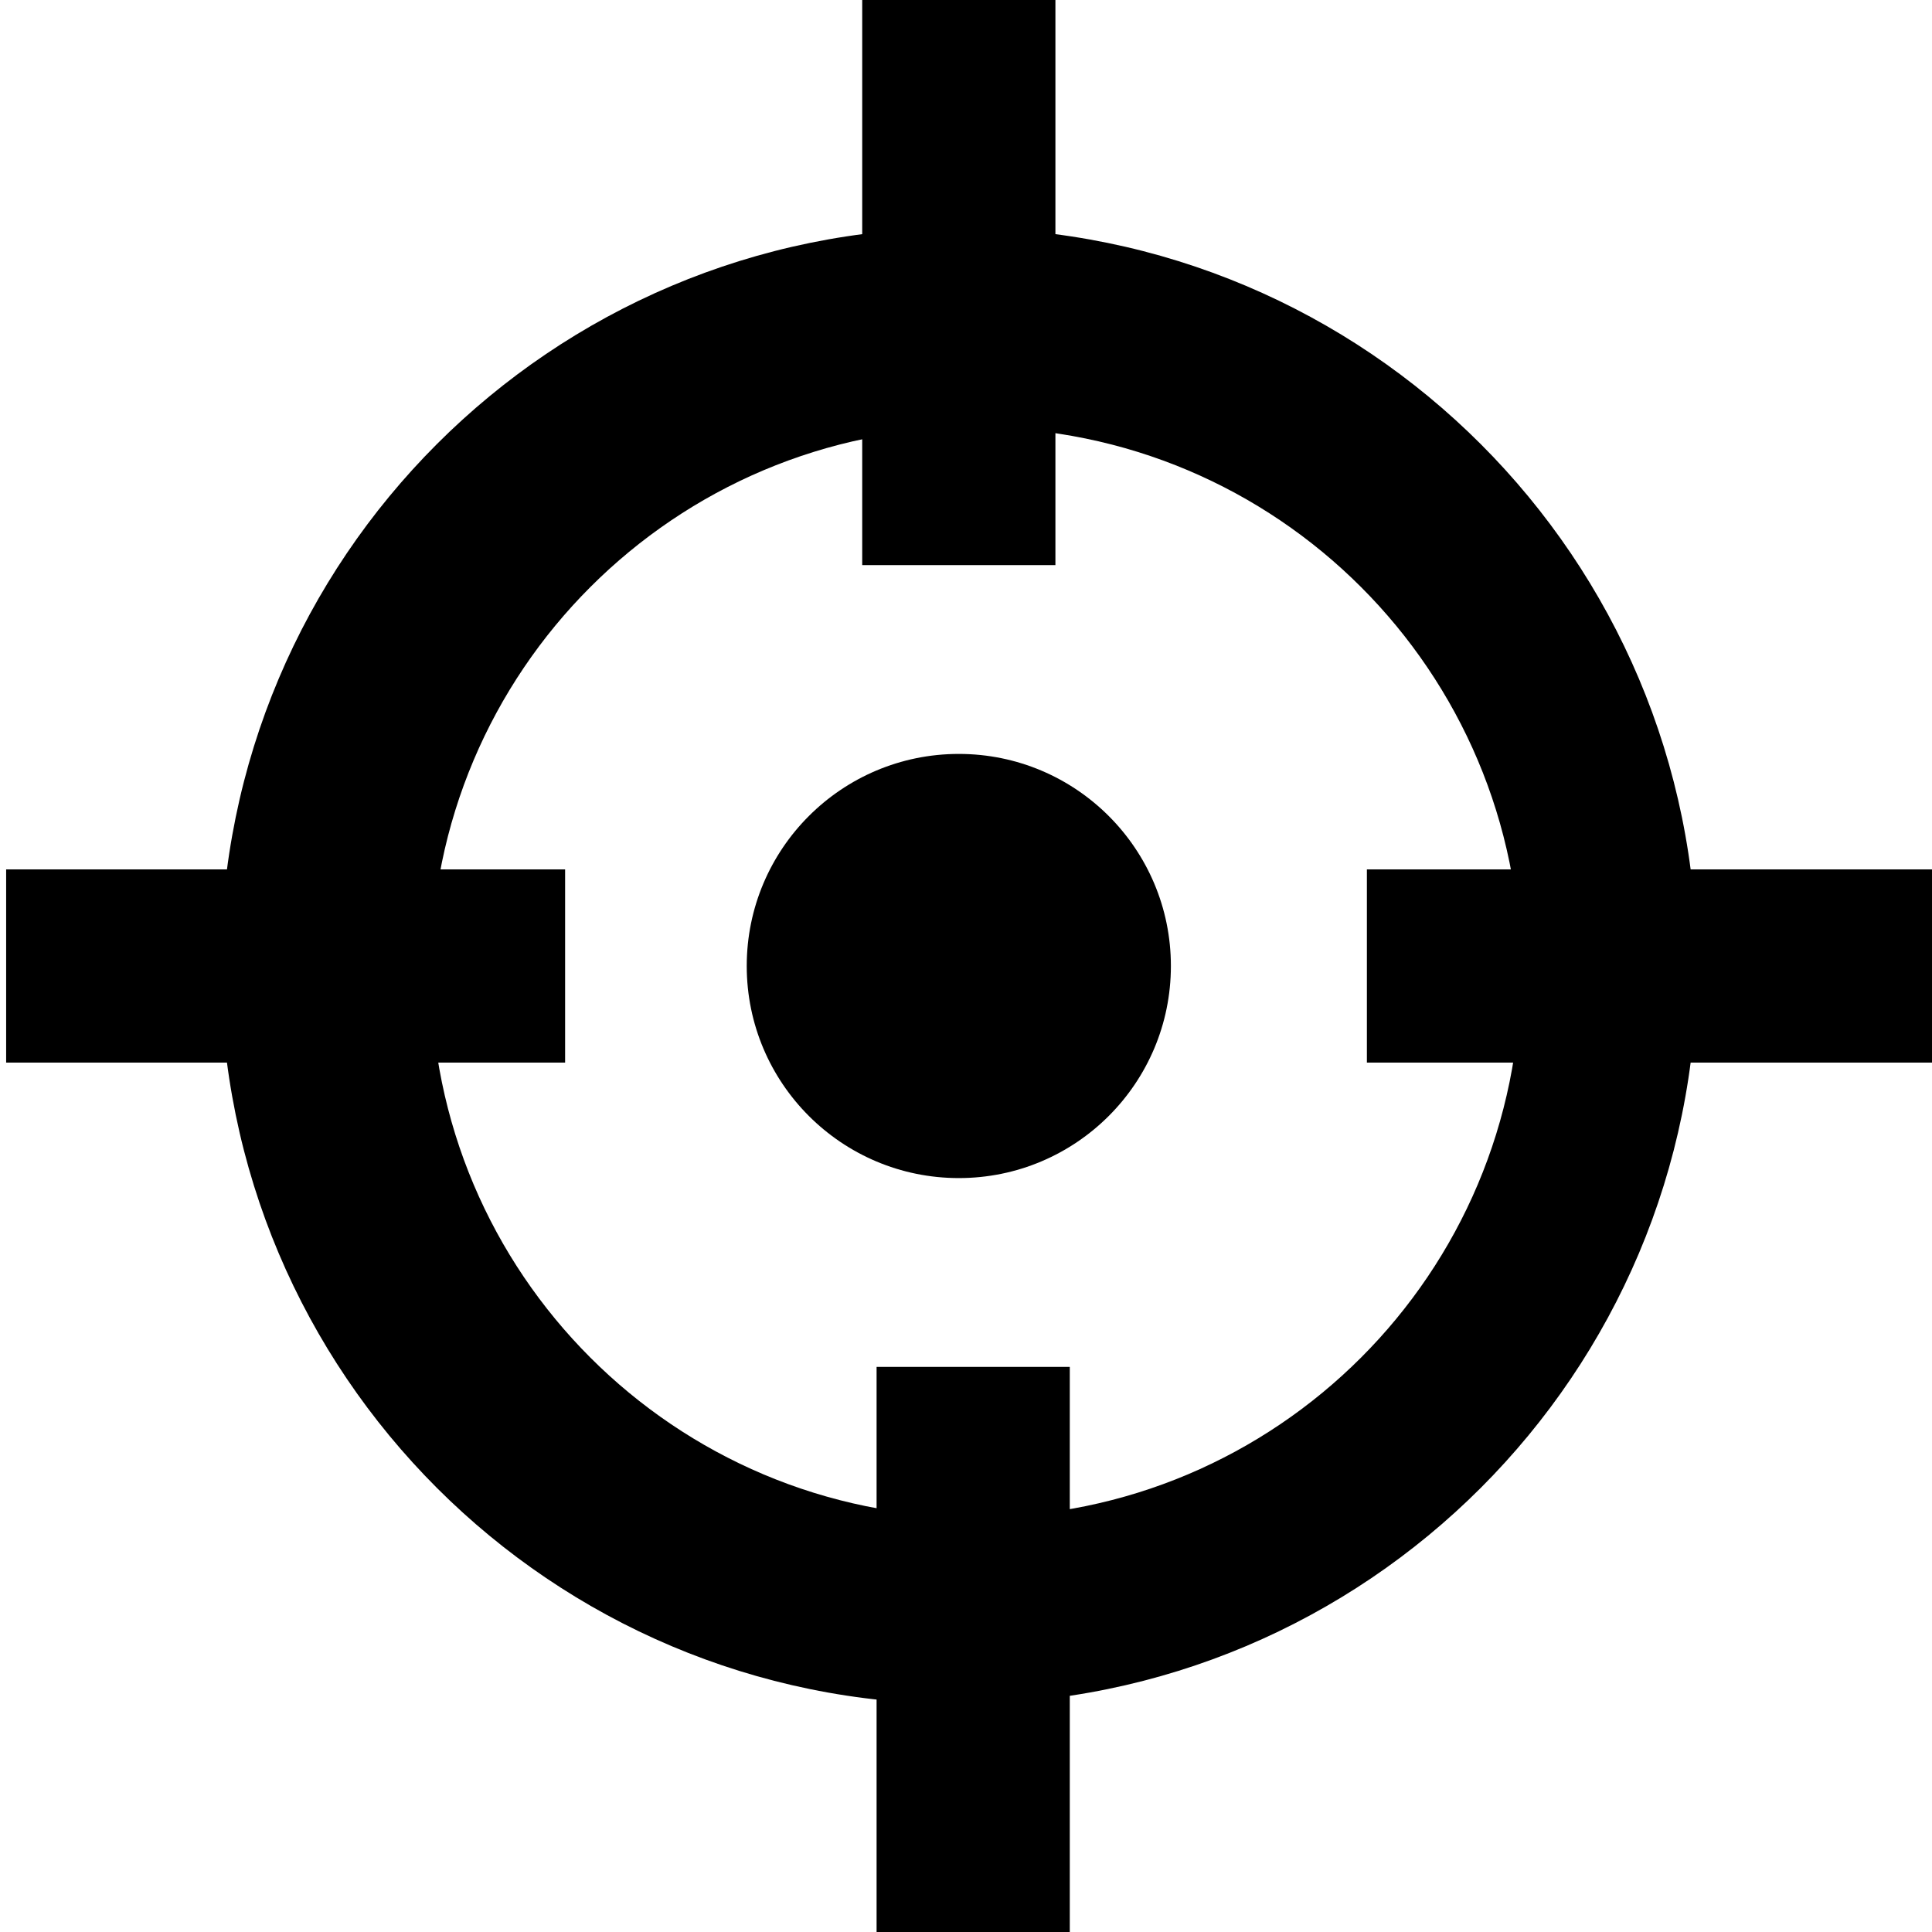
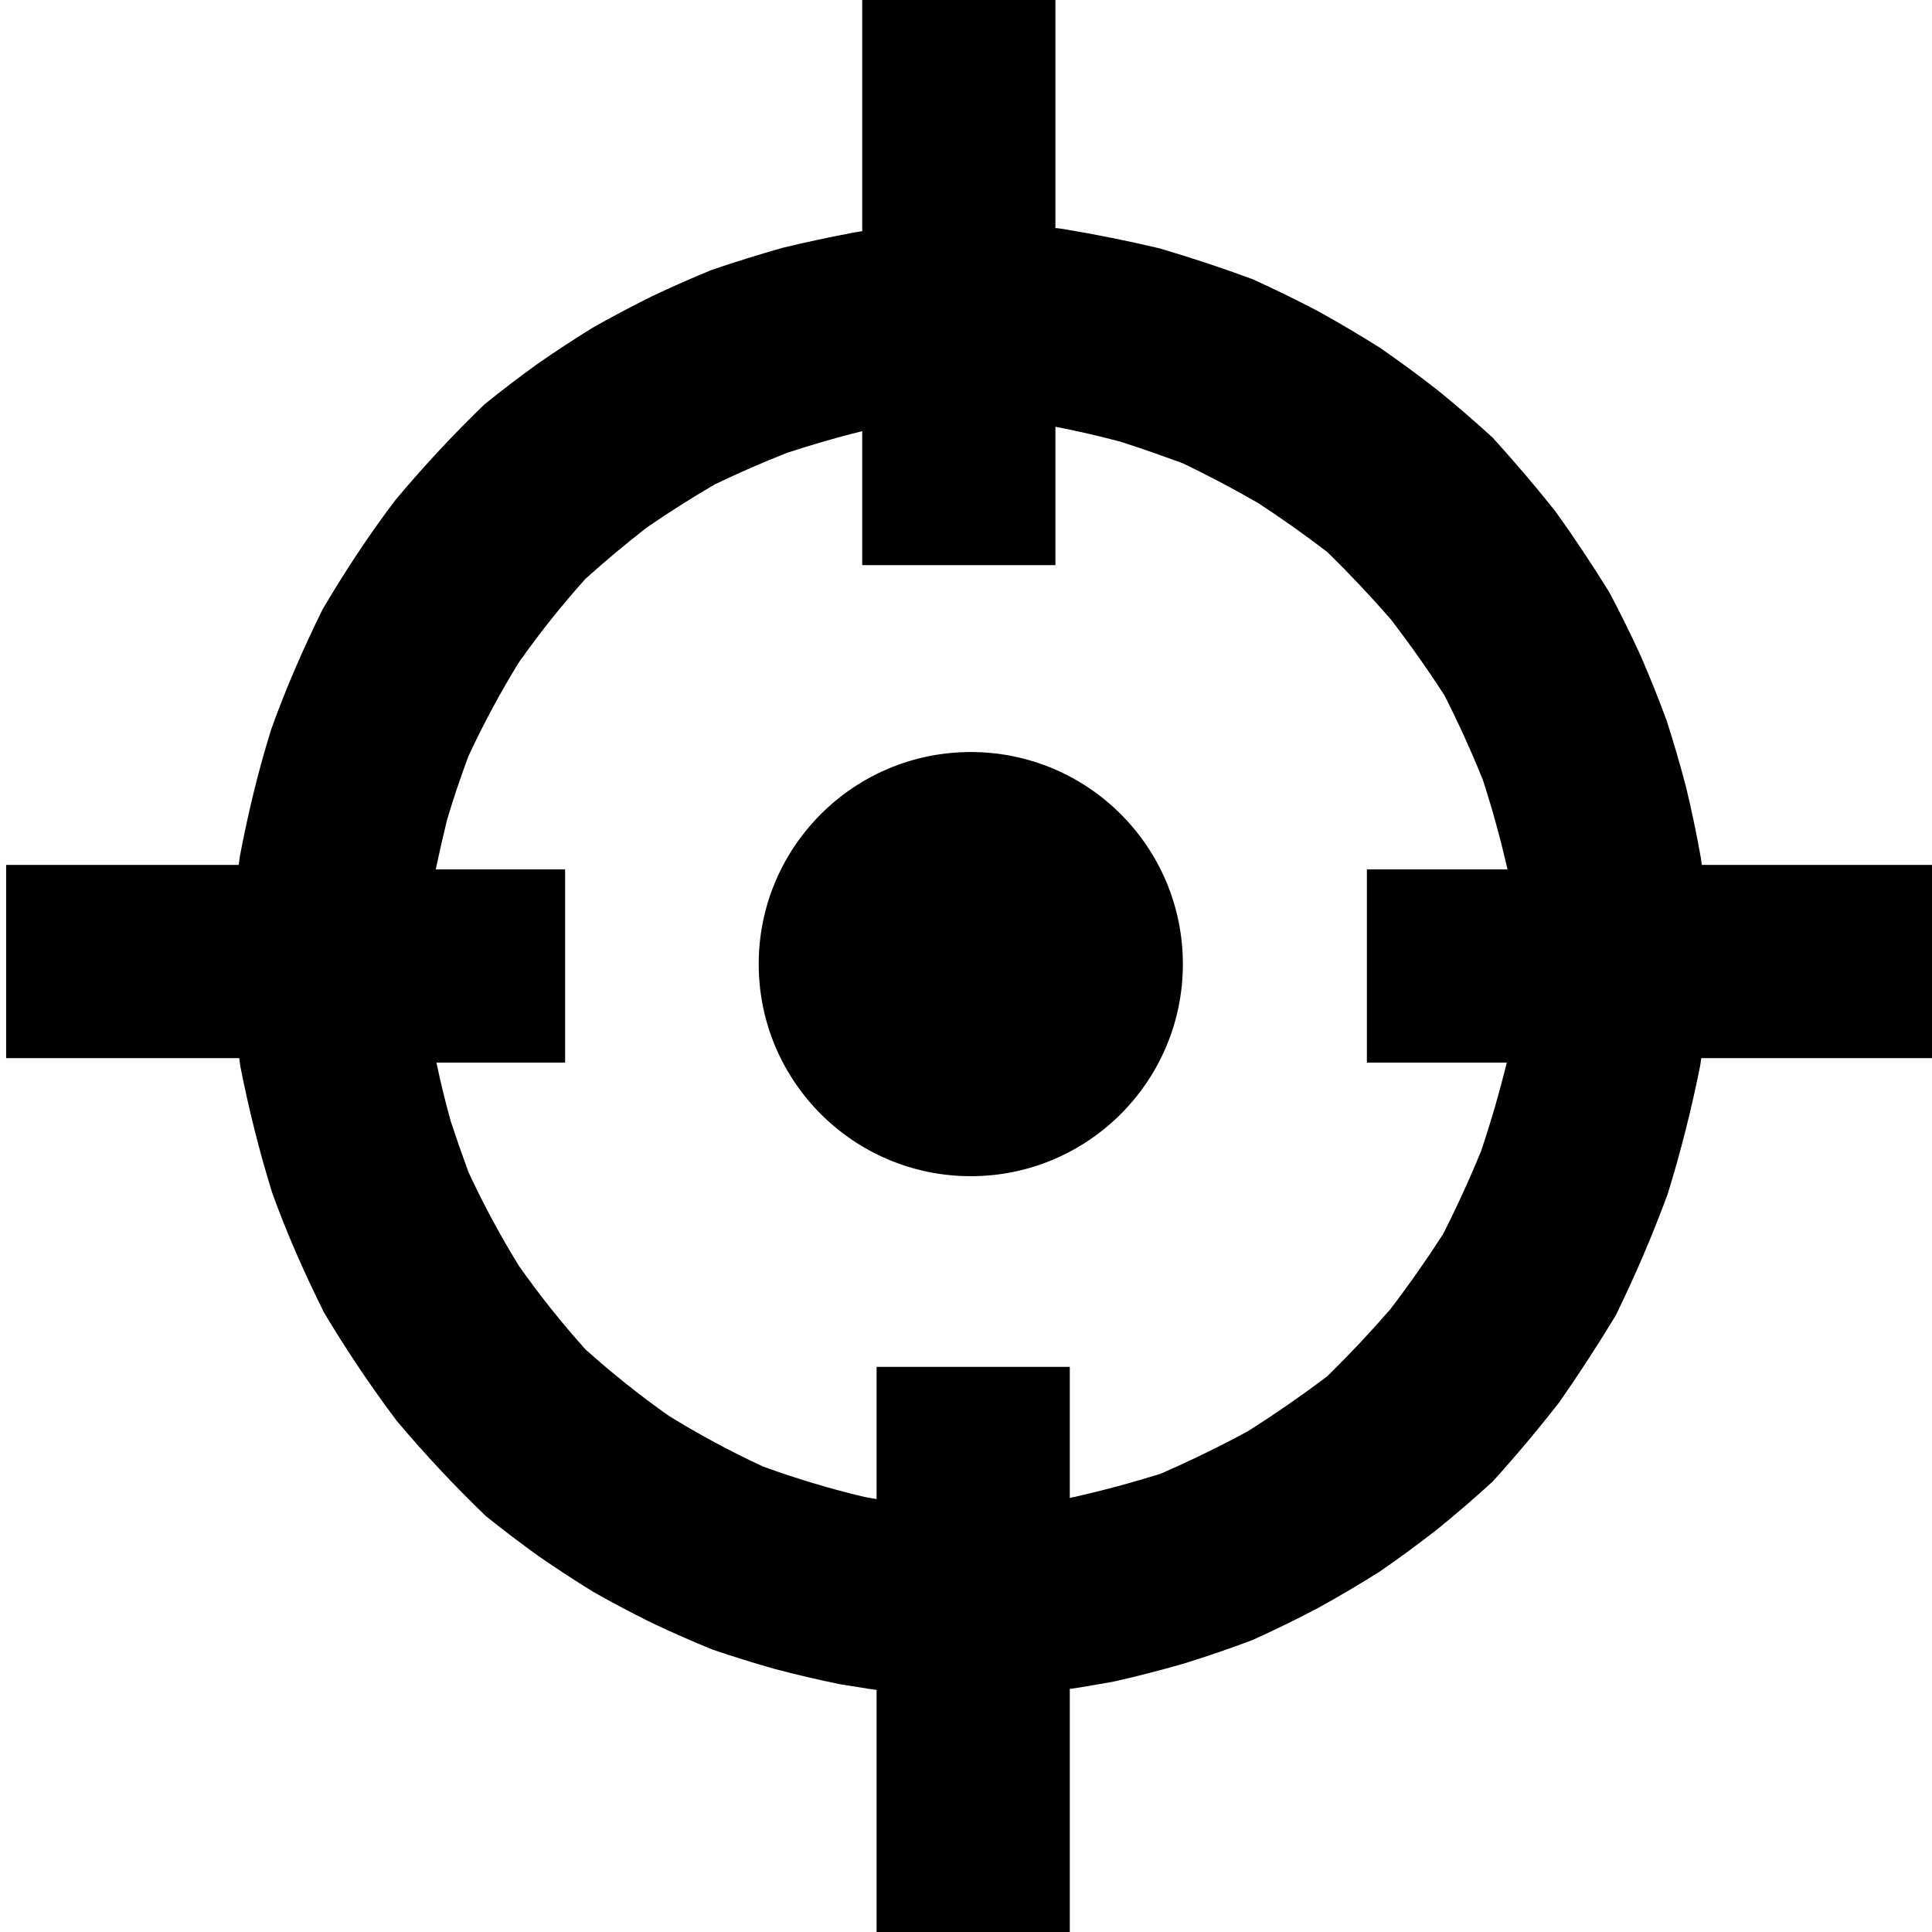
<svg xmlns="http://www.w3.org/2000/svg" viewBox="0 0 1000 1000">
-   <path fill="currentColor" d="M 3.182 550 L 3.182 450 L 292.498 450 L 292.498 550 L 3.182 550 Z" />
-   <path fill="currentColor" d="M 446.28 -2.977 L 546.28 -2.977 L 546.28 292.498 L 446.28 292.498 L 446.28 -2.977 Z" />
-   <path fill="currentColor" d="M 553.72 1001.02 L 453.72 1001.02 L 453.72 707.502 L 553.72 707.502 L 553.72 1001.02 Z" />
-   <path fill-rule="evenodd" fill="currentColor" d="M 505.021 221.233 C 660.789 221.233 787.063 347.507 787.063 503.275 C 787.063 659.042 660.789 785.317 505.021 785.317 C 349.253 785.317 222.979 659.042 222.979 503.275 C 222.979 347.507 349.253 221.233 505.021 221.233 Z M 496.28 117.958 C 707.276 117.958 878.322 289.004 878.322 500 C 878.322 710.996 707.276 882.042 496.28 882.042 C 285.284 882.042 114.238 710.996 114.238 500 C 114.238 289.004 285.284 117.958 496.28 117.958 Z" />
-   <path fill="currentColor" d="M 1001.78 450 L 1001.78 550 L 707.502 550 L 707.502 450 L 1001.78 450 Z" />
-   <path fill="currentColor" d="M 496.28 390.23 C 556.904 390.23 606.05 439.376 606.05 500 C 606.05 560.624 556.904 609.77 496.28 609.77 C 435.656 609.77 386.51 560.624 386.51 500 C 386.51 439.376 435.656 390.23 496.28 390.23 Z" />
+   <path fill-rule="evenodd" fill="currentColor" d="M 502.481 389.252 C 563.105 389.252 612.251 438.398 612.251 499.022 C 612.251 559.646 563.105 608.792 502.481 608.792 C 441.857 608.792 392.711 559.646 392.711 499.022 C 392.711 438.398 441.857 389.252 502.481 389.252 Z M 546.28 -5.31 C 546.28 33.495 546.28 72.299 546.28 111.104 C 546.28 112.627 546.28 114.151 546.28 115.675 C 546.28 116.445 546.28 117.215 546.28 117.985 C 547.604 118.162 548.928 118.339 550.252 118.516 C 566.97 121.282 583.525 124.605 600.017 128.508 C 616.338 133.3 632.426 138.633 648.382 144.533 C 659.75 149.682 670.934 155.145 681.981 160.952 C 692.912 166.976 703.631 173.302 714.187 179.961 C 724.454 187.055 734.481 194.428 744.315 202.111 C 753.995 209.987 763.418 218.12 772.625 226.544 C 783.911 238.951 794.746 251.68 805.189 264.806 C 814.94 278.452 824.197 292.37 833.018 306.637 C 838.708 317.366 844.074 328.227 849.135 339.269 C 853.98 350.406 858.49 361.65 862.685 373.048 C 866.409 384.609 869.793 396.242 872.845 407.998 C 875.671 419.811 878.148 431.67 880.289 443.626 C 880.481 444.973 880.673 446.32 880.865 447.667 C 881.611 447.667 882.357 447.667 883.102 447.667 C 884.558 447.667 886.013 447.667 887.469 447.667 C 925.573 447.667 963.676 447.667 1001.78 447.667 C 1001.78 481 1001.78 514.334 1001.78 547.667 C 963.6 547.667 925.419 547.667 887.238 547.667 C 885.774 547.667 884.309 547.667 882.845 547.667 C 882.094 547.667 881.343 547.667 880.592 547.667 C 880.393 549.013 880.194 550.36 879.995 551.706 C 875.511 574.128 869.947 596.124 863.208 617.978 C 855.302 639.435 846.372 660.291 836.318 680.833 C 827.053 696.142 817.337 711.101 807.101 725.78 C 796.091 739.895 784.628 753.552 772.625 766.833 C 763.413 775.261 753.986 783.398 744.299 791.276 C 734.46 798.964 724.426 806.34 714.153 813.438 C 703.592 820.096 692.868 826.425 681.932 832.448 C 670.88 838.256 659.691 843.72 648.316 848.869 C 636.636 853.262 624.864 857.303 612.946 861.004 C 600.959 864.471 588.906 867.574 576.734 870.329 C 570.389 871.486 564.04 872.578 557.673 873.607 C 556.355 873.801 553.72 874.188 553.72 874.188 C 553.72 874.188 553.72 876.465 553.72 877.604 C 553.72 880.017 553.72 882.43 553.72 884.844 C 553.72 923.927 553.72 963.01 553.72 1002.09 C 520.386 1002.09 487.053 1002.09 453.72 1002.09 C 453.72 963.11 453.72 924.127 453.72 885.144 C 453.72 882.778 453.72 880.412 453.72 878.047 C 453.72 876.927 453.72 874.688 453.72 874.688 C 453.72 874.688 451.08 874.322 449.761 874.14 C 444.692 873.333 439.624 872.526 434.556 871.719 C 423.392 869.418 412.318 866.826 401.294 863.93 C 390.323 860.837 379.464 857.456 368.675 853.78 C 358.127 849.468 347.722 844.887 337.42 840.016 C 327.208 834.96 317.159 829.643 307.233 824.045 C 297.531 818.071 288.013 811.853 278.644 805.367 C 269.394 798.715 260.344 791.832 251.46 784.697 C 235.19 769.046 219.889 752.702 205.351 735.426 C 191.791 717.376 179.313 698.792 167.733 679.408 C 157.685 659.226 148.586 638.733 140.919 617.518 C 134.248 595.96 128.783 574.263 124.431 552.117 C 124.224 550.634 124.017 549.15 123.81 547.667 C 121.78 547.667 119.749 547.667 117.718 547.667 C 79.539 547.667 41.36 547.667 3.182 547.667 C 3.182 514.334 3.182 481 3.182 447.667 C 41.283 447.667 79.384 447.667 117.485 447.667 C 119.508 447.667 121.532 447.667 123.555 447.667 C 123.754 446.18 123.953 444.694 124.152 443.207 C 128.412 420.953 133.607 399.084 140.4 377.456 C 148.008 356.119 157.059 335.512 167.071 315.204 C 178.61 295.728 190.92 276.895 204.628 258.864 C 219.163 241.49 234.469 225.049 250.754 209.298 C 259.656 202.116 268.725 195.186 277.997 188.487 C 287.388 181.957 296.931 175.697 306.661 169.682 C 316.614 164.045 326.693 158.692 336.936 153.603 C 347.27 148.699 357.709 144.087 368.291 139.746 C 380.414 135.614 392.614 131.804 404.935 128.302 C 417.339 125.308 429.791 122.641 442.333 120.29 C 443.649 120.077 444.964 119.864 446.28 119.651 C 446.28 118.893 446.28 118.134 446.28 117.376 C 446.28 115.785 446.28 114.193 446.28 112.602 C 446.28 73.298 446.28 33.994 446.28 -5.31 C 479.614 -5.31 512.947 -5.31 546.28 -5.31 Z M 579.839 228.591 C 590.798 232.064 601.594 235.915 612.388 239.868 C 625.598 246.234 638.512 253.051 651.22 260.37 C 663.488 268.405 675.404 276.85 687.057 285.756 C 698.508 296.985 709.461 308.597 719.993 320.693 C 729.753 333.421 738.948 346.467 747.658 359.938 C 754.919 374.257 761.529 388.788 767.532 403.68 C 772.489 418.953 776.717 434.339 780.268 450 C 756.012 450 731.757 450 707.502 450 C 707.502 483.333 707.502 516.667 707.502 550 C 731.64 550 755.778 550 779.916 550 C 776.117 565.409 771.717 580.573 766.665 595.619 C 760.662 610.312 754.091 624.671 746.907 638.825 C 738.315 652.164 729.242 665.085 719.606 677.692 C 709.203 689.672 698.379 701.17 687.057 712.287 C 673.698 722.399 660.001 731.888 645.832 740.832 C 631.098 748.811 616.118 756.105 600.753 762.792 C 585.227 767.631 569.604 771.848 553.72 775.347 C 553.72 752.732 553.72 730.117 553.72 707.502 C 520.386 707.502 487.053 707.502 453.72 707.502 C 453.72 730.303 453.72 753.105 453.72 775.906 C 451.691 775.556 449.662 775.205 447.634 774.854 C 429.65 770.596 412.132 765.34 394.77 759 C 378.015 751.214 361.915 742.549 346.189 732.845 C 331.095 722.194 316.8 710.794 303.047 698.455 C 290.704 684.697 279.298 670.394 268.643 655.287 C 258.937 639.557 250.273 623.449 242.485 606.684 C 239.295 598.016 236.261 589.327 233.363 580.557 C 230.549 570.441 228.033 560.283 225.902 550 C 248.101 550 270.299 550 292.498 550 C 292.498 516.667 292.498 483.333 292.498 450 C 270.174 450 247.85 450 225.526 450 C 227.363 441.316 229.339 432.695 231.467 424.077 C 234.781 413.021 238.453 402.12 242.502 391.311 C 250.287 374.555 258.952 358.456 268.655 342.729 C 279.306 327.635 290.706 313.34 303.047 299.588 C 313.351 290.307 323.945 281.446 334.904 272.947 C 346.334 265.094 357.998 257.701 369.978 250.714 C 382.212 244.835 394.6 239.42 407.228 234.438 C 420.12 230.185 433.106 226.433 446.28 223.154 C 446.28 246.269 446.28 269.383 446.28 292.498 C 479.614 292.498 512.947 292.498 546.28 292.498 C 546.28 268.624 546.28 244.751 546.28 220.877 C 557.566 223.064 568.728 225.637 579.839 228.591 Z" />
</svg>
